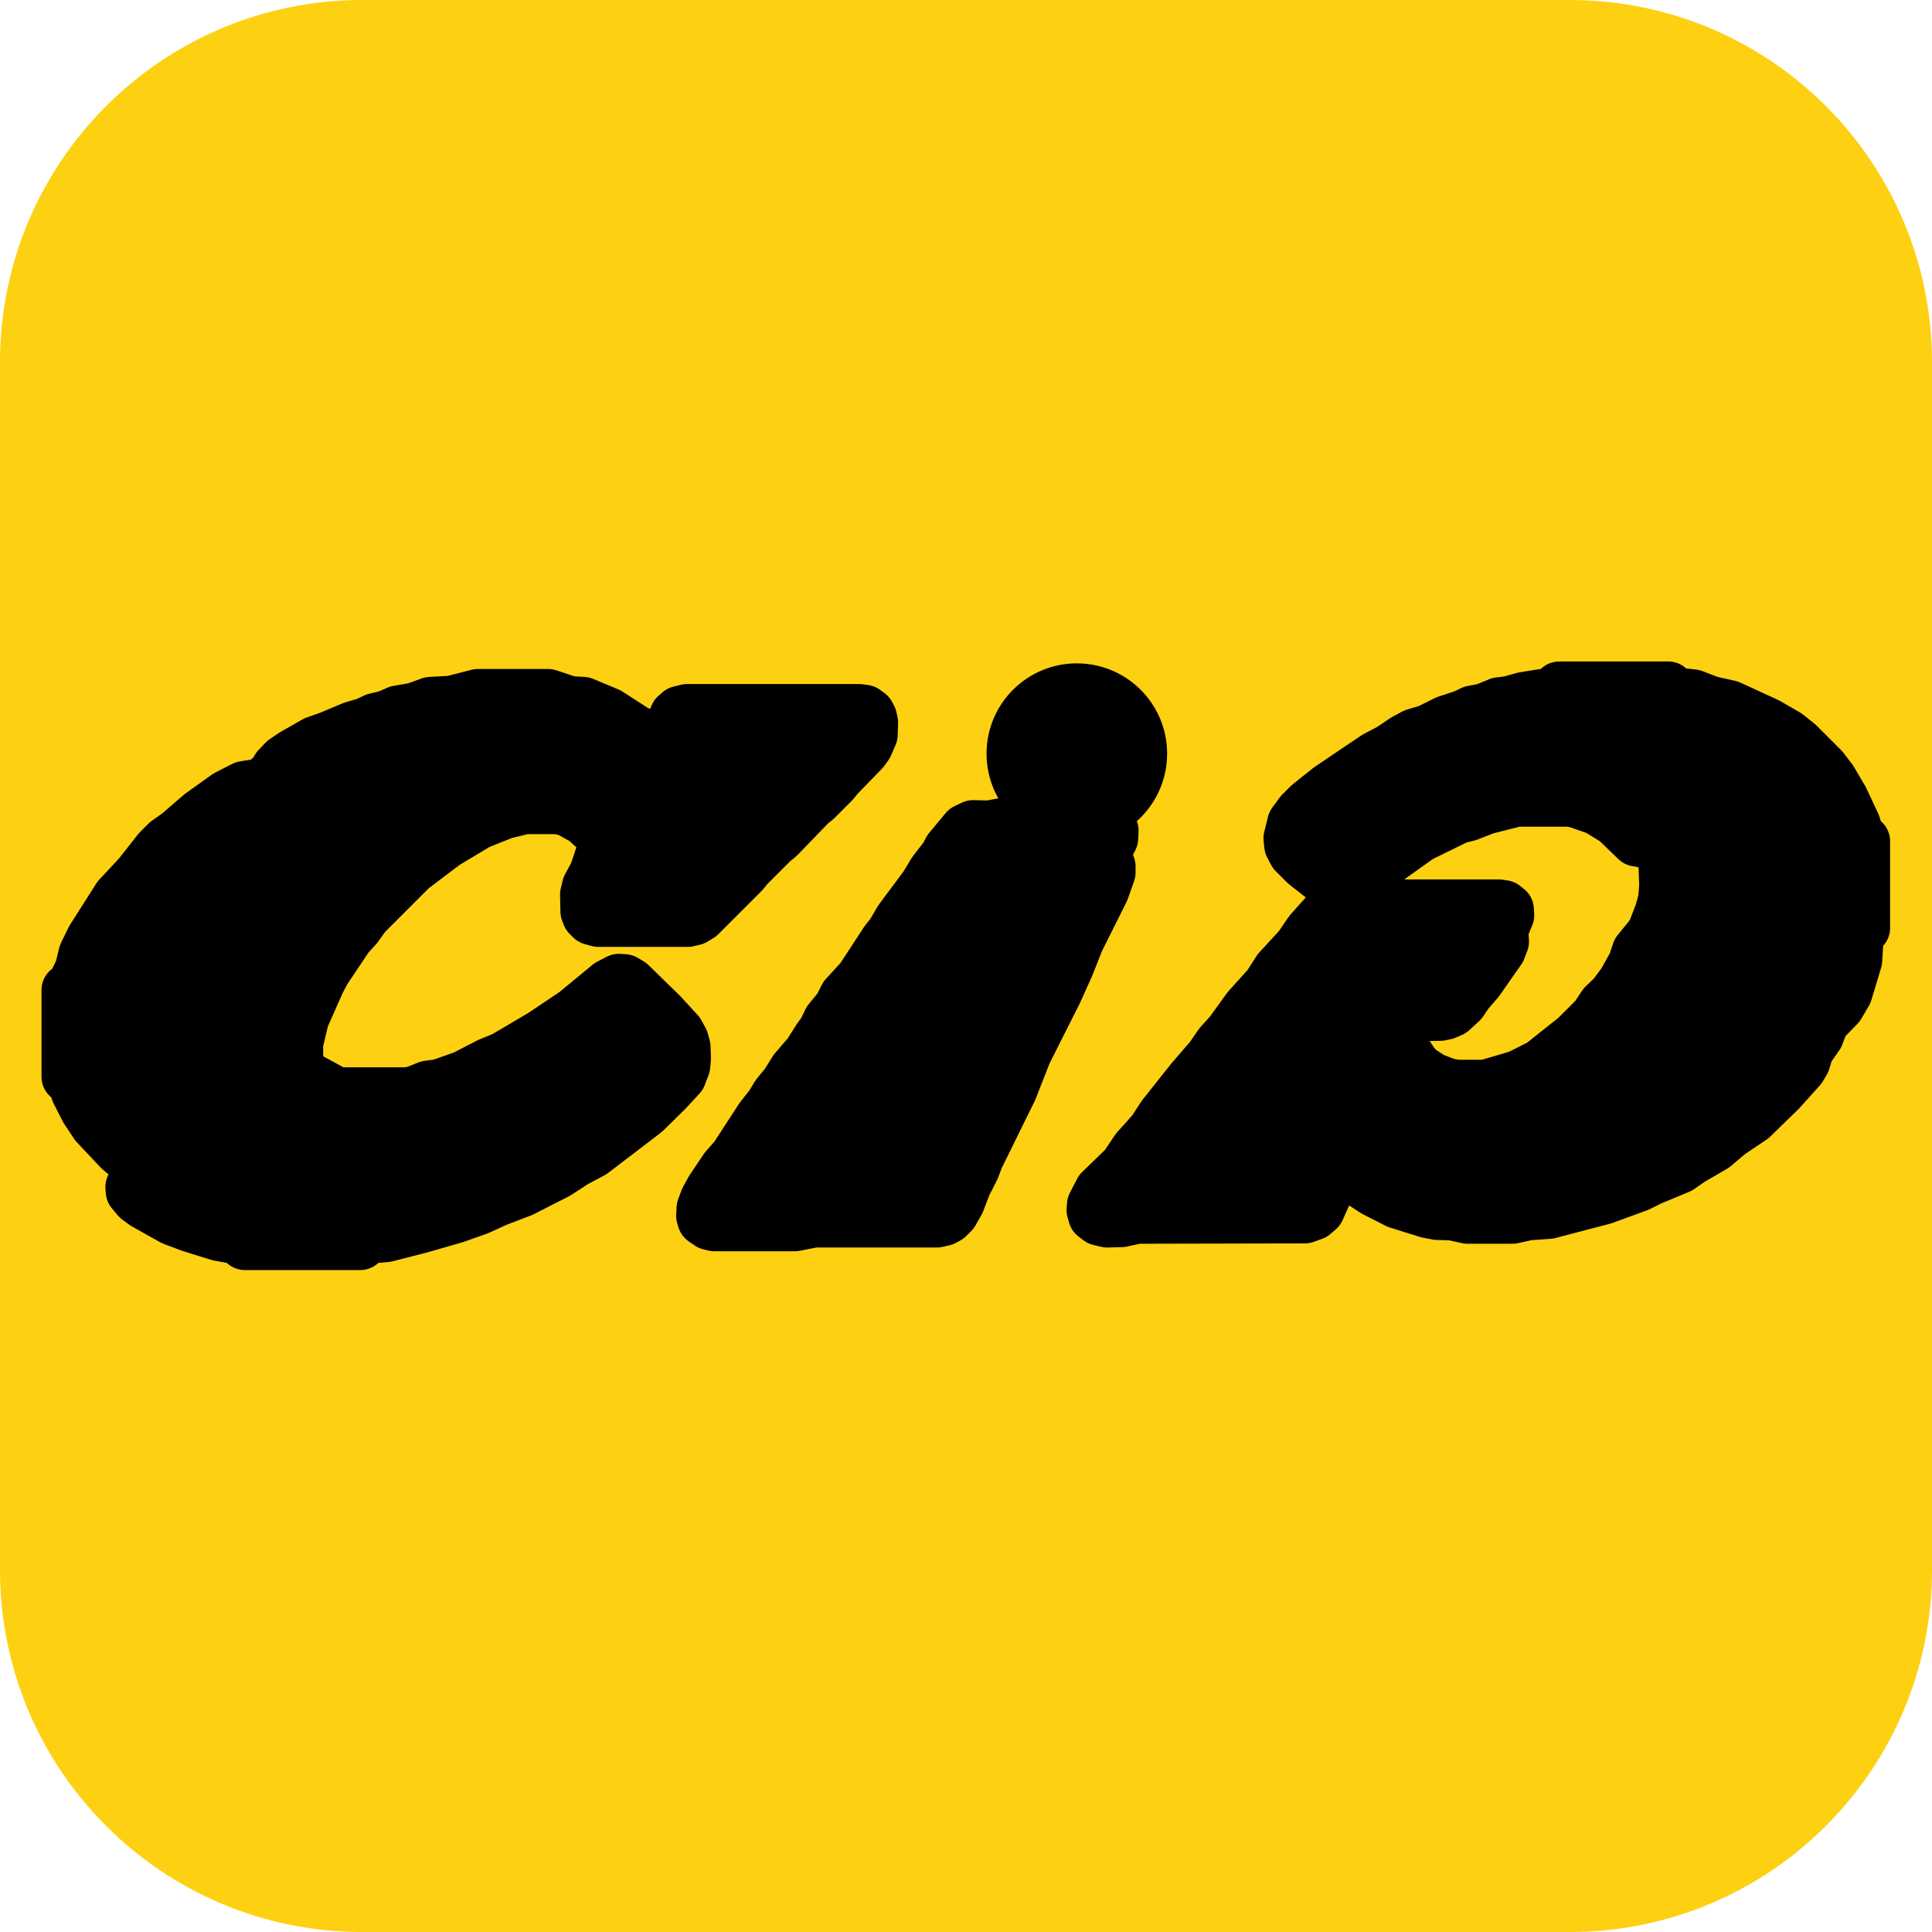
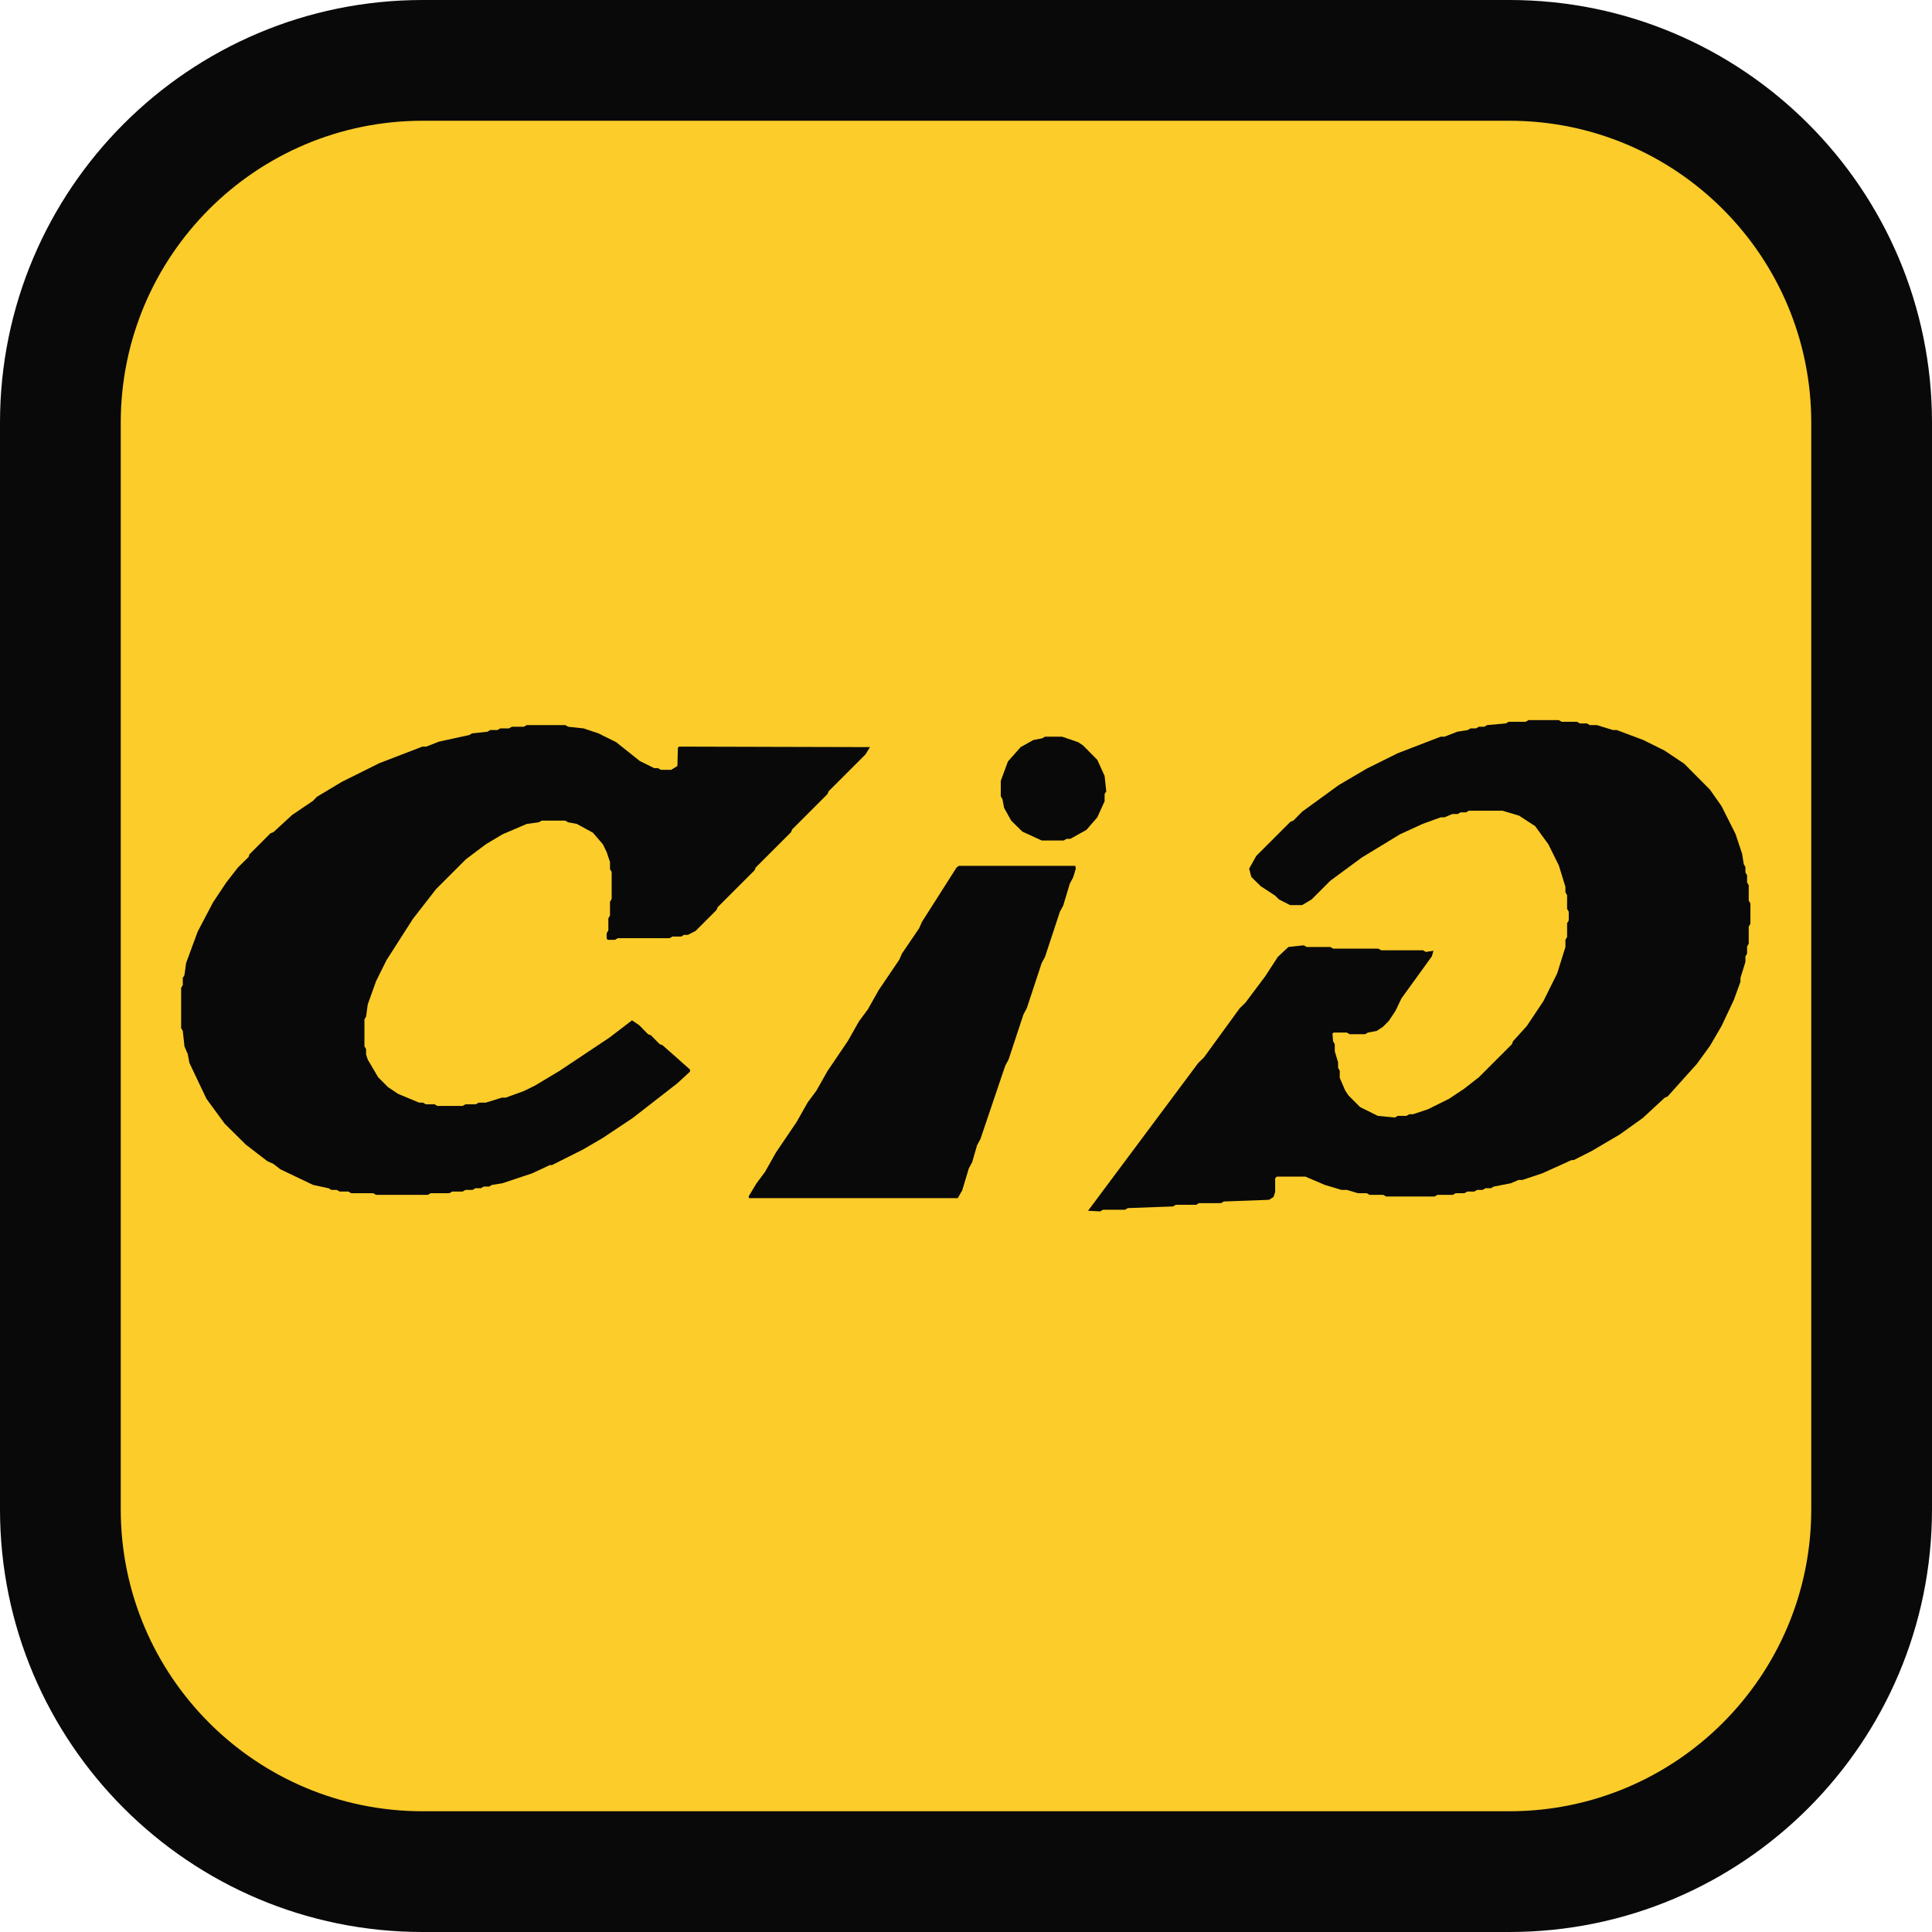
<svg xmlns="http://www.w3.org/2000/svg" viewBox="0 0 512 512">
-   <rect width="512" height="512" rx="96" fill="#FDD011" />
-   <g transform="translate(18 182.3) scale(0.9958)" fill="#000">
-     <path fill-rule="evenodd" stroke="#000" stroke-width="14.06" stroke-linejoin="round" d="M277.5,37.1 276.2,36.2 274.9,36.0 250.5,36.0 245.2,37.0 240.9,36.9 239.0,37.8 234.6,43.1 233.6,45.0 230.5,49.0 228.2,52.8 221.5,61.8 219.4,65.4 217.8,67.4 211.2,77.5 206.9,82.2 205.4,85.2 202.6,88.6 201.2,91.5 199.8,93.4 197.2,97.5 193.5,101.8 191.2,105.5 188.8,108.4 187.1,111.2 184.5,114.5 177.6,125.1 175.1,127.9 171.4,133.4 169.9,136.1 169.0,138.5 168.9,140.5 169.2,141.5 170.8,142.6 172.1,142.9 193.4,142.9 198.5,141.9 231.2,141.9 233.0,141.5 234.1,140.9 235.4,139.6 237.0,136.8 238.8,132.1 241.0,127.8 242.0,125.1 251.0,106.8 254.8,97.1 263.0,80.8 266.1,73.9 268.8,67.1 275.4,53.9 277.1,49.1 277.1,47.5 275.9,45.4 275.8,44.0 277.8,40.0 277.9,38.0ZM213.1,7.0 212.0,6.2 210.6,6.0 164.8,6.0 162.8,6.5 161.8,7.4 160.0,11.8 158.9,13.0 157.8,13.5 156.4,13.5 151.4,11.8 143.8,6.9 137.1,4.1 133.5,3.9 127.8,2.0 109.1,2.0 102.1,3.8 96.5,4.1 92.4,5.6 87.8,6.4 85.1,7.6 81.8,8.4 79.5,9.5 75.8,10.6 69.6,13.2 65.9,14.5 60.1,17.8 57.6,19.5 55.8,21.4 54.8,23.1 52.4,25.2 50.6,25.9 46.9,26.5 42.4,28.8 35.4,33.8 29.5,38.9 26.4,41.1 24.1,43.4 19.0,49.9 13.5,55.8 6.5,66.8 4.5,70.9 3.5,75.0 1.4,79.4 0.9,80.0 0.0,80.4 0.0,103.5 0.9,103.9 1.4,104.5 2.5,107.5 4.9,112.2 7.5,116.1 13.8,122.8 17.5,125.9 21.8,128.9 22.6,129.9 22.8,130.8 22.2,131.4 20.9,131.9 17.8,132.2 17.0,132.8 17.1,134.0 18.6,135.8 20.5,137.2 28.0,141.4 32.8,143.2 40.2,145.5 45.2,146.4 46.8,147.2 47.1,147.9 77.8,147.9 78.6,146.9 80.0,146.2 84.6,145.8 93.6,143.5 103.0,140.8 109.2,138.6 114.0,136.4 120.8,133.8 130.2,129.0 134.8,126.0 139.5,123.5 153.5,112.8 159.4,107.0 162.9,103.2 163.9,100.6 164.1,98.6 164.0,95.6 163.5,93.8 162.4,91.8 157.9,86.9 149.6,78.8 148.1,77.9 146.6,77.8 144.1,79.1 135.0,86.6 126.2,92.5 116.2,98.4 112.1,100.1 105.5,103.5 99.0,105.8 95.9,106.2 92.4,107.6 90.4,108.0 72.6,108.0 70.8,107.6 63.8,103.8 61.9,102.1 61.2,101.0 60.9,99.2 60.9,94.5 62.5,87.8 66.8,78.1 68.4,75.1 74.5,66.0 76.8,63.5 79.0,60.4 91.4,48.0 100.4,41.2 109.1,36.0 116.1,33.2 121.5,31.9 130.4,31.9 133.1,32.5 137.6,35.0 142.1,39.1 142.6,40.4 142.4,43.4 140.4,49.4 138.5,52.9 138.0,55.0 138.1,59.5 138.5,60.5 139.4,61.4 141.2,61.9 164.9,61.9 166.6,61.5 168.1,60.6 179.6,49.1 180.9,47.5 187.5,40.9 189.1,39.6 197.5,30.9 199.1,29.6 203.6,25.1 204.9,23.5 211.6,16.6 212.6,15.2 213.8,12.4 213.9,9.2 213.6,7.9ZM472.2,29.6 469.2,24.5 466.9,21.5 460.4,15.0 457.4,12.6 452.2,9.6 442.2,5.0 436.9,3.8 432.5,2.1 428.0,1.6 426.6,1.0 425.9,0.0 396.9,0.0 396.4,0.9 394.9,1.6 387.4,2.8 383.5,3.9 380.9,4.2 377.0,5.8 373.8,6.4 371.5,7.5 366.9,9.0 362.1,11.4 358.4,12.5 355.8,13.9 352.1,16.4 348.1,18.5 335.8,26.8 330.4,31.1 328.1,33.4 326.2,36.0 325.2,40.0 325.4,41.9 326.4,43.8 329.4,46.8 335.9,51.9 338.2,53.2 340.5,53.5 342.0,52.8 347.0,48.5 359.6,39.5 369.8,34.5 372.6,33.8 377.2,32.0 385.5,29.9 399.4,29.9 401.4,30.2 407.1,32.2 412.0,35.2 417.5,40.5 419.2,40.8 421.6,40.0 423.2,40.5 424.1,41.6 424.9,44.4 425.2,52.6 424.9,56.4 423.9,60.0 421.8,65.4 417.9,70.2 416.8,73.5 414.0,78.5 411.4,82.0 408.8,84.5 406.6,87.8 401.4,93.0 392.1,100.4 386.1,103.4 378.0,105.8 376.4,106.0 369.5,106.0 366.9,105.5 363.0,104.0 359.6,101.8 358.1,100.2 355.9,96.9 355.0,94.6 354.1,90.8 354.4,88.9 355.4,87.6 356.9,87.0 365.2,86.9 366.6,86.6 368.2,85.9 370.8,83.5 372.5,81.0 375.2,77.9 381.0,69.6 381.8,67.5 381.6,64.4 383.2,60.5 383.1,59.0 382.1,58.2 380.8,58.0 338.8,58.0 337.2,58.4 335.6,59.4 330.6,65.0 327.8,69.1 322.2,75.2 319.5,79.4 314.1,85.4 309.4,91.9 306.6,95.0 304.2,98.5 299.1,104.4 291.4,114.1 288.9,118.0 284.5,122.9 281.4,127.5 274.8,133.9 272.9,137.6 272.8,139.0 273.2,140.4 274.5,141.4 276.6,141.9 280.4,141.8 284.5,140.9 329.2,140.8 331.4,140.0 332.8,138.8 336.5,130.5 337.8,129.5 339.8,129.4 343.2,130.8 347.8,133.8 353.9,136.9 361.9,139.4 364.5,139.9 368.4,140.0 372.5,140.9 384.4,140.9 388.5,140.0 394.1,139.6 408.6,135.8 417.9,132.4 421.1,130.8 428.8,127.6 431.8,125.5 438.0,121.9 442.0,118.5 448.1,114.4 455.6,107.1 461.0,101.1 462.0,99.4 463.0,96.2 465.6,92.5 466.8,89.4 467.8,88.0 471.2,84.5 473.2,81.1 475.8,72.5 476.2,66.0 476.9,64.6 477.9,63.9 477.9,40.8 477.0,40.5 476.4,39.8 475.4,36.4Z" />
-     <circle cx="268.5" cy="17.5" r="17.0" stroke="#000" stroke-width="14.06" stroke-linejoin="round" />
-   </g>
+   <rect width="512" height="512" rx="112" fill="#09090A" />
+   <rect x="32" y="32" width="448" height="448" rx="80" fill="#FBCC2A" />
+   <path fill="#09090A" fill-rule="evenodd" transform="translate(-55.12 -54.90) scale(0.43882)" d="M775.0,648.0 704.7,648.0 703.3,649.0 682.3,682.0 680.7,685.7 670.3,701.0 668.7,704.7 656.3,723.0 649.7,734.7 644.3,742.0 637.7,753.7 625.3,772.0 618.7,783.7 613.3,791.0 606.7,802.7 594.3,821.0 587.7,832.7 582.3,840.0 577.7,847.7 578.0,848.7 704.0,848.7 706.7,844.0 710.7,830.7 712.7,827.0 715.7,816.7 717.7,813.0 732.7,768.7 734.7,765.0 743.7,737.7 745.7,734.0 754.7,706.7 756.7,703.0 765.7,675.7 767.7,672.0 771.7,658.7 773.7,655.0 775.3,649.7ZM756.7,570.0 755.0,571.0 749.7,572.0 742.0,576.3 734.3,585.0 730.0,596.7 730.0,606.0 731.0,607.7 732.0,613.0 736.3,620.7 743.0,627.3 754.7,632.7 768.0,632.7 769.7,631.7 772.0,631.7 781.7,626.3 788.3,618.7 792.7,609.0 792.7,604.7 793.7,603.0 792.7,593.7 788.3,584.0 779.7,575.3 776.7,573.3 767.0,570.0ZM651.0,576.3 535.7,576.0 535.0,576.7 534.7,587.7 531.0,590.0 524.7,590.0 523.0,589.0 520.7,589.0 512.0,584.7 497.7,573.3 487.0,568.0 478.0,565.0 468.7,564.0 467.0,563.0 443.7,563.0 442.0,564.0 434.7,564.0 433.0,565.0 427.7,565.0 426.0,566.0 421.7,566.0 420.0,567.0 410.7,568.0 409.0,569.0 390.7,573.0 383.0,576.0 380.7,576.0 354.7,586.0 332.0,597.3 317.0,606.3 314.7,608.7 302.0,617.3 290.7,627.7 289.0,628.3 276.3,641.0 275.7,642.7 269.3,649.0 262.3,658.0 254.3,670.0 245.0,687.7 238.0,706.7 237.0,714.0 236.0,715.7 236.0,720.0 235.0,721.7 235.0,746.0 236.0,747.7 237.0,757.0 239.0,761.7 240.0,767.0 250.3,788.7 261.3,803.7 274.0,816.3 287.0,826.3 290.7,828.0 295.0,831.3 314.7,840.7 324.0,842.7 325.7,843.7 329.0,843.7 330.7,844.7 336.0,844.7 337.7,845.7 351.0,845.7 352.7,846.7 384.0,846.7 385.7,845.7 397.0,845.7 398.7,844.7 405.0,844.7 406.7,843.7 411.0,843.7 412.7,842.7 416.0,842.7 417.7,841.7 421.0,841.7 422.7,840.7 429.0,839.7 447.0,833.7 457.7,828.7 459.0,828.7 477.7,819.3 489.7,812.3 507.7,800.3 534.7,779.3 542.3,772.3 542.3,771.0 525.7,756.3 524.0,755.7 518.7,750.3 517.0,749.7 511.7,744.3 507.3,741.3 493.7,751.7 463.7,771.7 448.7,780.7 442.0,784.0 431.0,788.0 428.7,788.0 419.0,791.0 414.7,791.0 413.0,792.0 406.7,792.0 405.0,793.0 389.7,793.0 388.0,792.0 382.7,792.0 381.0,791.0 378.7,791.0 366.0,785.7 360.0,781.7 354.0,775.7 347.7,765.0 346.7,762.0 346.7,758.7 345.7,757.0 345.7,740.7 346.7,739.0 347.7,731.7 352.7,717.7 359.0,705.0 375.0,680.0 389.0,662.0 407.0,644.0 419.0,635.0 429.0,629.0 443.7,622.7 451.0,621.7 452.7,620.7 467.0,620.7 468.7,621.7 474.0,622.7 483.7,628.0 489.7,635.0 492.0,639.7 494.0,645.7 494.0,650.0 495.0,651.7 495.0,668.0 494.0,669.7 494.0,678.0 493.0,679.7 493.0,687.0 492.0,688.7 492.0,692.0 492.7,692.7 497.0,692.7 498.7,691.7 530.0,691.7 531.7,690.7 537.0,690.7 538.7,689.7 541.0,689.7 545.7,687.3 558.3,674.7 559.0,673.0 581.3,650.7 582.0,649.0 603.3,627.7 604.0,626.0 625.3,604.7 626.0,603.0 648.3,580.7ZM1165.3,612.0 1158.3,602.0 1142.7,586.3 1130.7,578.3 1118.0,572.0 1102.0,566.0 1099.7,566.0 1090.0,563.0 1085.7,563.0 1084.0,562.0 1079.7,562.0 1078.0,561.0 1068.7,561.0 1067.0,560.0 1048.7,560.0 1047.0,561.0 1036.7,561.0 1035.0,562.0 1023.7,563.0 1022.0,564.0 1018.7,564.0 1017.0,565.0 1013.7,565.0 1012.0,566.0 1005.7,567.0 998.0,570.0 995.7,570.0 969.7,580.0 951.0,589.3 934.0,599.3 912.0,615.3 906.7,620.7 905.0,621.3 884.3,642.0 880.0,649.7 881.3,654.7 887.0,660.3 895.7,666.0 898.0,668.3 904.7,671.7 912.0,671.7 917.7,668.3 929.0,657.0 948.0,643.0 971.0,629.0 984.7,622.7 995.7,618.7 998.0,618.7 1002.7,616.7 1006.0,616.7 1007.7,615.7 1011.0,615.7 1012.7,614.7 1033.0,614.7 1043.0,617.7 1052.7,624.0 1060.7,635.0 1067.0,647.7 1071.0,660.7 1071.0,664.0 1072.0,665.7 1072.0,674.0 1073.0,675.7 1073.0,681.0 1072.0,682.7 1072.0,691.0 1071.0,692.7 1071.0,697.0 1066.0,713.0 1057.7,729.7 1047.7,744.7 1039.3,754.0 1038.7,755.7 1018.7,775.7 1009.7,782.7 1000.7,788.7 988.0,795.0 979.0,798.0 976.7,798.0 975.0,799.0 969.7,799.0 968.0,800.0 957.7,799.0 947.0,793.7 940.0,786.7 938.0,783.7 934.7,776.0 934.7,771.7 933.7,770.0 933.7,766.7 931.7,760.0 931.7,755.7 930.7,754.0 930.3,749.3 931.0,748.7 939.0,748.7 940.7,749.7 950.0,749.7 951.7,748.7 957.0,747.7 960.7,745.3 964.3,741.7 968.3,735.7 972.0,728.0 990.3,702.7 991.3,699.3 986.7,700.0 985.0,699.0 959.7,699.0 958.0,698.0 930.7,698.0 929.0,697.0 914.7,697.0 913.0,696.0 903.7,697.0 897.3,703.0 889.7,714.7 877.7,730.7 874.3,734.0 852.7,763.7 849.3,767.0 782.7,856.3 790.0,856.7 791.7,855.7 805.0,855.7 806.7,854.7 834.0,853.7 835.7,852.7 848.0,852.7 849.7,851.7 863.0,851.7 864.7,850.7 892.0,849.7 894.7,848.0 895.7,845.0 895.7,836.7 896.7,835.7 914.0,835.7 925.7,840.7 935.7,843.7 939.0,843.7 945.7,845.7 951.0,845.7 952.7,846.7 961.0,846.7 962.7,847.7 992.0,847.7 993.7,846.7 1003.0,846.7 1004.7,845.7 1010.0,845.7 1011.7,844.7 1016.0,844.7 1017.7,843.7 1021.0,843.7 1022.7,842.7 1026.0,842.7 1027.7,841.7 1038.0,839.7 1042.7,837.7 1045.0,837.7 1057.0,833.7 1074.7,825.7 1076.0,825.7 1086.7,820.3 1103.7,810.3 1117.7,800.3 1131.0,788.0 1132.7,787.3 1150.3,767.7 1158.3,756.7 1165.3,744.7 1172.7,729.0 1176.7,718.0 1176.7,715.7 1179.7,706.0 1179.7,702.7 1180.7,701.0 1180.7,696.7 1181.7,695.0 1181.7,684.7 1182.7,683.0 1182.7,670.7 1181.7,669.0 1181.7,659.7 1180.7,658.0 1180.7,653.7 1179.7,652.0 1179.7,648.7 1178.7,647.0 1177.7,640.7 1173.7,628.7Z" />
</svg>
